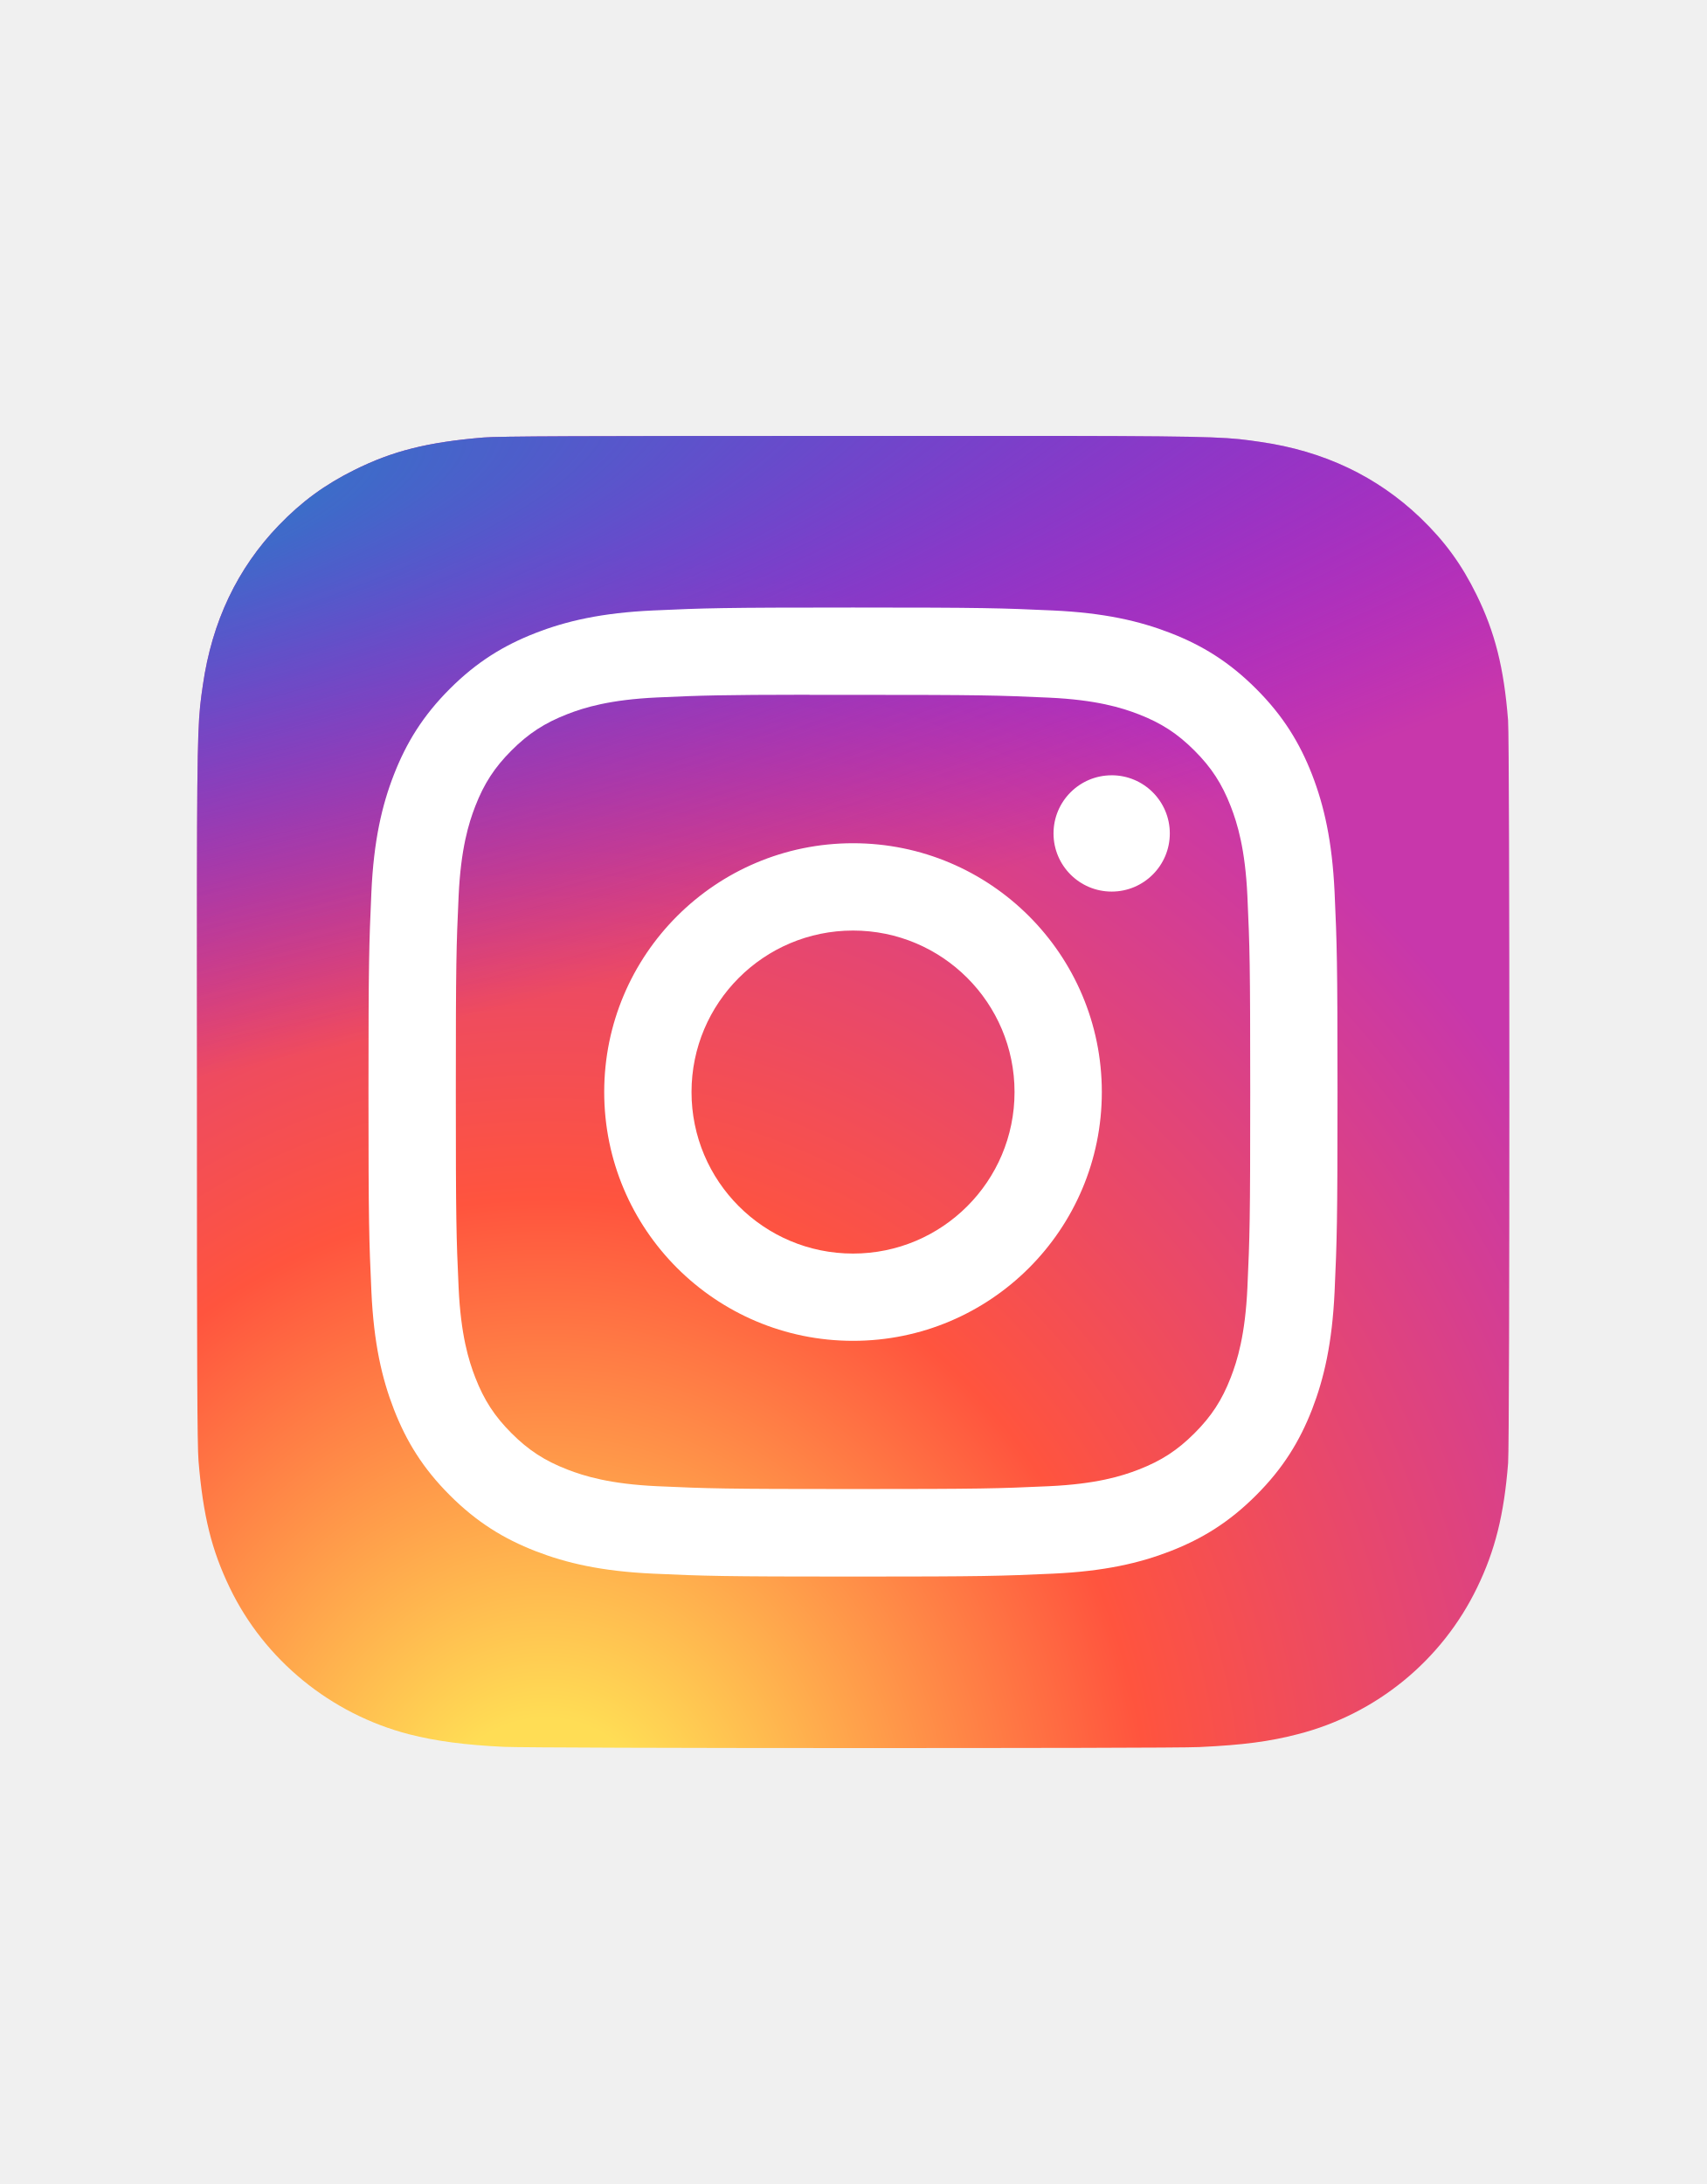
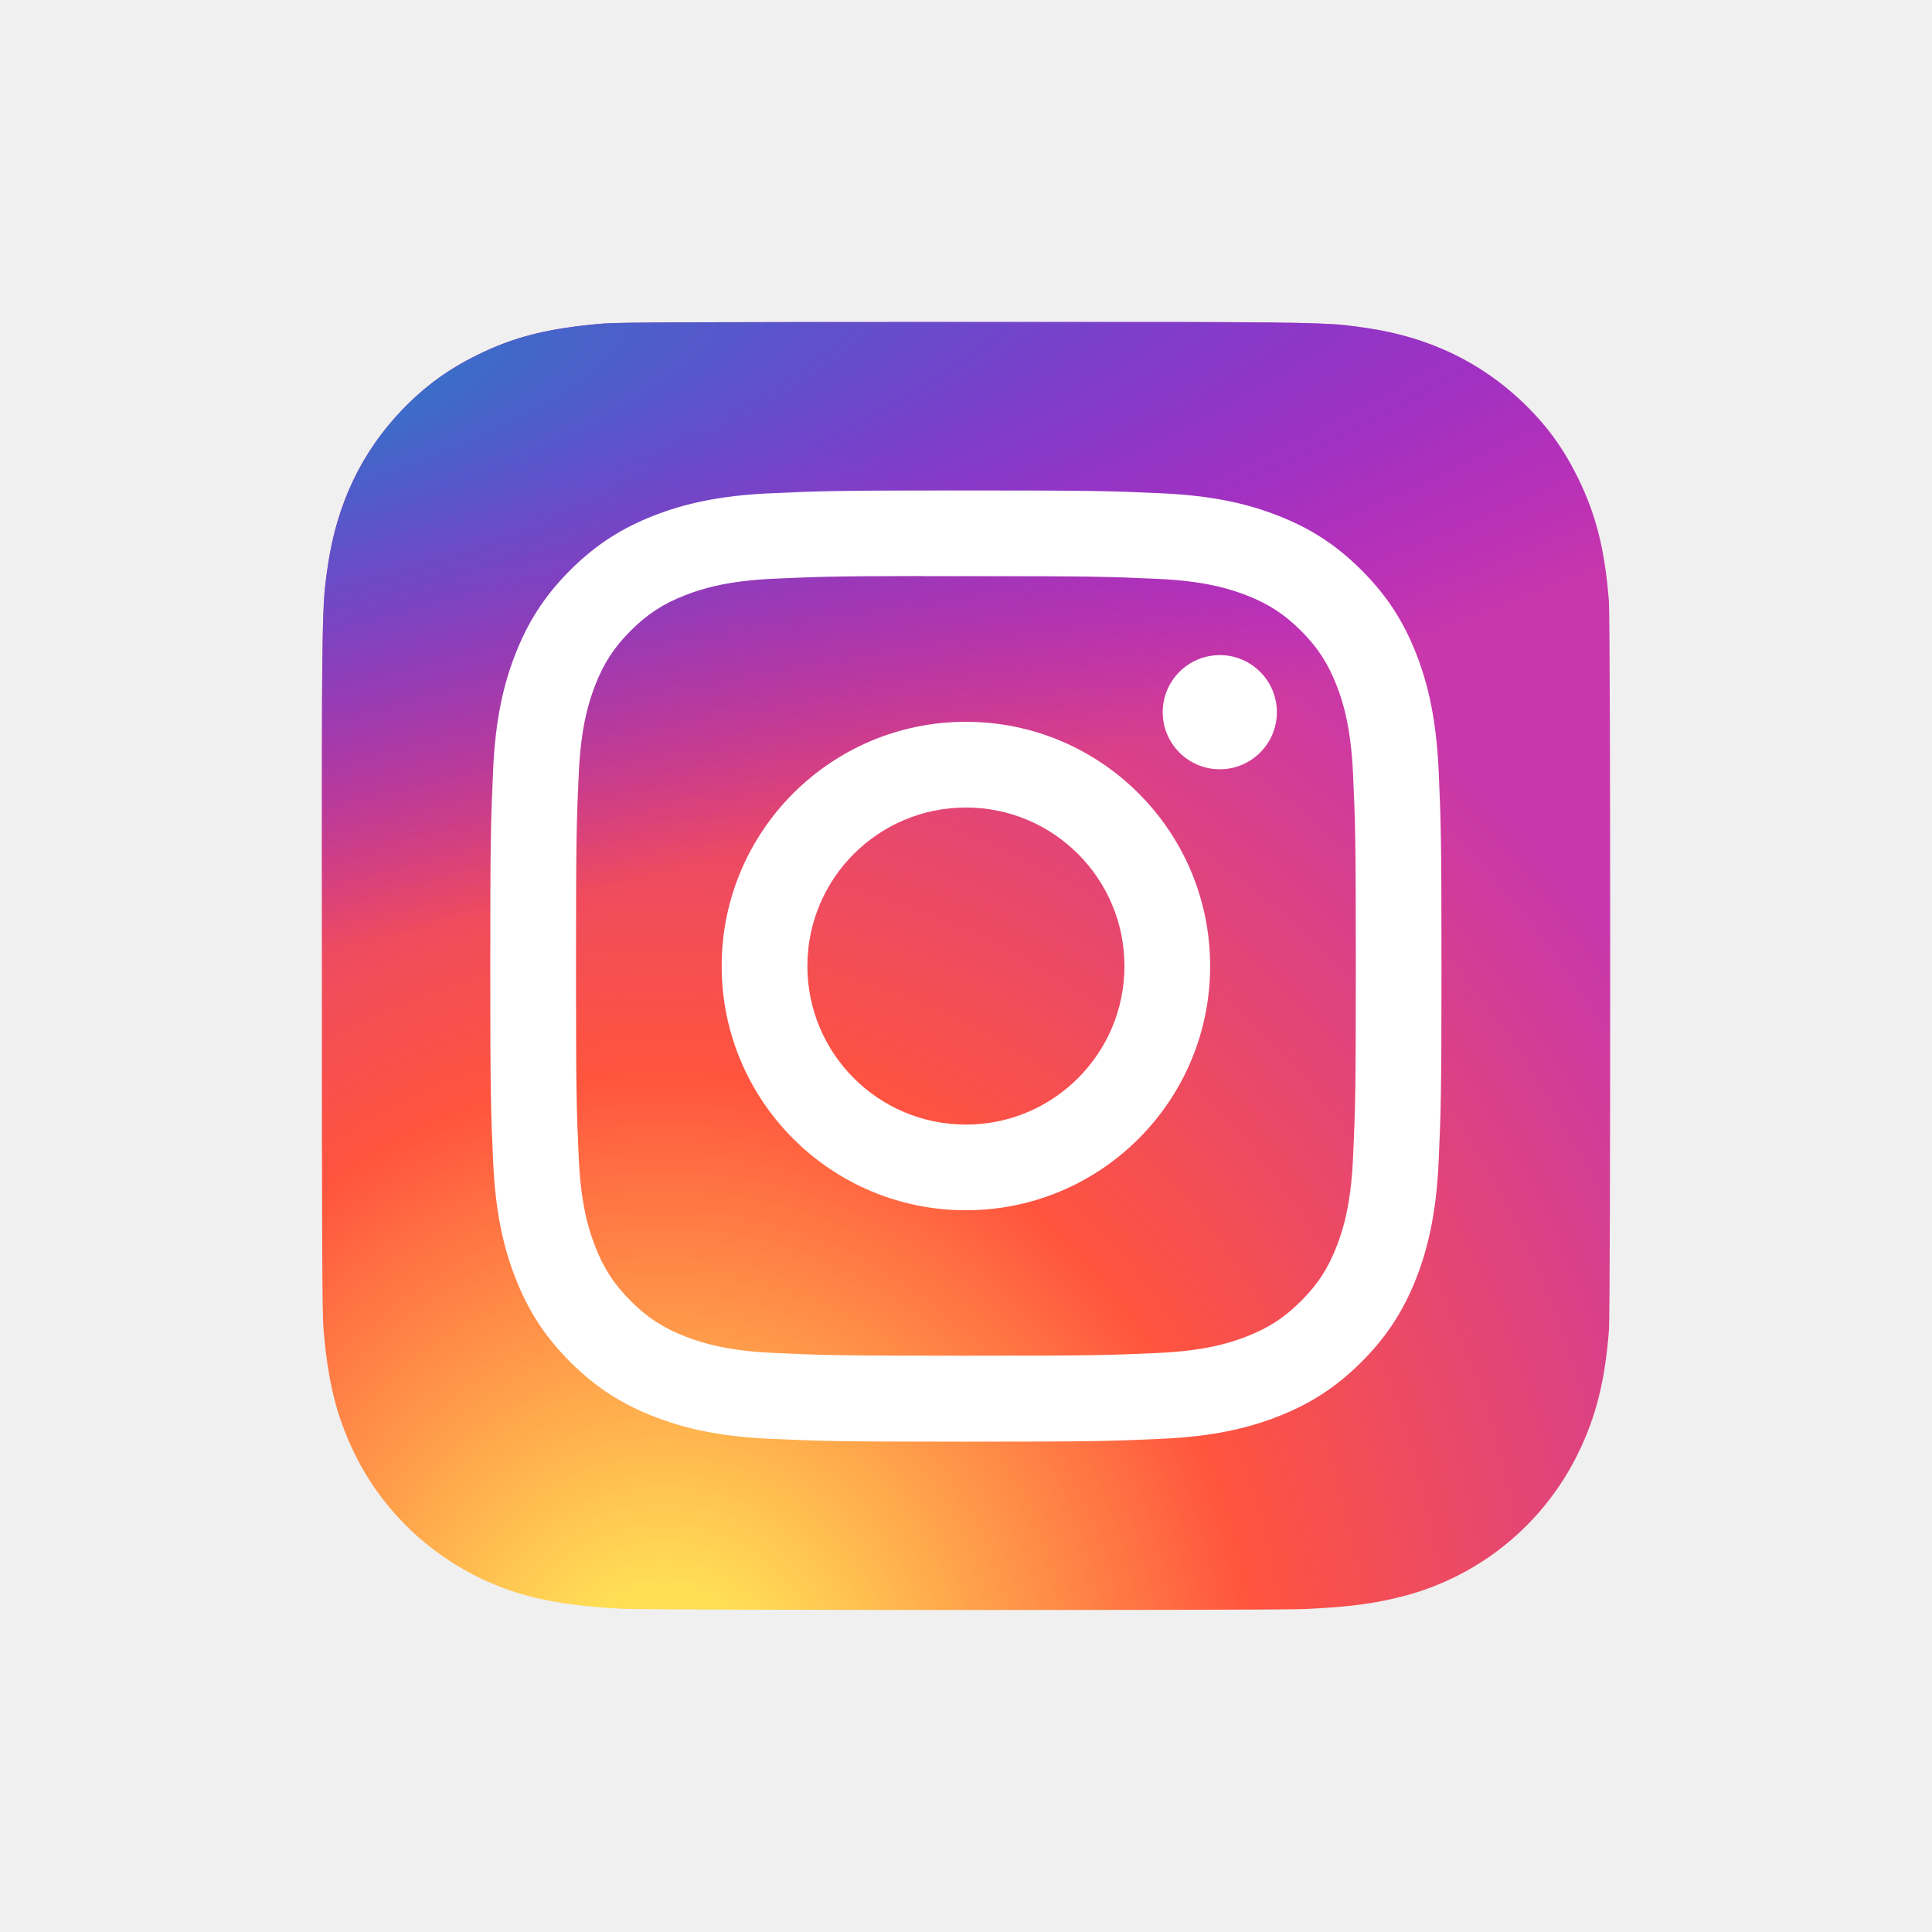
- <svg xmlns="http://www.w3.org/2000/svg" xmlns:xlink="http://www.w3.org/1999/xlink" height="64" width="50" viewBox="-19.504 -32.497 169.031 194.983">
+ <svg xmlns="http://www.w3.org/2000/svg" xmlns:xlink="http://www.w3.org/1999/xlink" height="32" width="32" viewBox="-19.504 -32.497 169.031 194.983">
  <defs>
    <radialGradient fy="578.088" fx="158.429" gradientTransform="matrix(0 -1.98198 1.8439 0 -1031.399 454.004)" gradientUnits="userSpaceOnUse" xlink:href="#a" r="65" cy="578.088" cx="158.429" id="c" />
    <radialGradient fy="473.455" fx="147.694" gradientTransform="matrix(.17394 .86872 -3.5818 .71718 1648.351 -458.493)" gradientUnits="userSpaceOnUse" xlink:href="#b" r="65" cy="473.455" cx="147.694" id="d" />
    <linearGradient id="b">
      <stop stop-color="#3771c8" offset="0" />
      <stop offset=".128" stop-color="#3771c8" />
      <stop stop-opacity="0" stop-color="#60f" offset="1" />
    </linearGradient>
    <linearGradient id="a">
      <stop stop-color="#fd5" offset="0" />
      <stop stop-color="#fd5" offset=".1" />
      <stop stop-color="#ff543e" offset=".5" />
      <stop stop-color="#c837ab" offset="1" />
    </linearGradient>
  </defs>
  <path d="M65.033 0C37.891 0 29.953.028 28.41.156c-5.57.463-9.036 1.34-12.812 3.22-2.91 1.445-5.205 3.12-7.47 5.468-4.125 4.282-6.625 9.55-7.53 15.812-.44 3.04-.568 3.66-.594 19.188-.01 5.176 0 11.988 0 21.125 0 27.12.03 35.05.16 36.59.45 5.42 1.3 8.83 3.1 12.56 3.44 7.14 10.01 12.5 17.75 14.5 2.68.69 5.64 1.07 9.44 1.25 1.61.07 18.02.12 34.44.12 16.42 0 32.84-.02 34.41-.1 4.4-.207 6.955-.55 9.78-1.28a27.22 27.22 0 0017.75-14.53c1.765-3.64 2.66-7.18 3.065-12.317.088-1.12.125-18.977.125-36.81 0-17.836-.04-35.66-.128-36.78-.41-5.22-1.305-8.73-3.127-12.44-1.495-3.037-3.155-5.305-5.565-7.624-4.3-4.108-9.56-6.608-15.829-7.512C102.338.157 101.733.027 86.193 0z" fill="url(#c)" />
  <path d="M65.033 0C37.891 0 29.953.028 28.41.156c-5.57.463-9.036 1.34-12.812 3.22-2.91 1.445-5.205 3.12-7.47 5.468-4.125 4.282-6.625 9.55-7.53 15.812-.44 3.04-.568 3.66-.594 19.188-.01 5.176 0 11.988 0 21.125 0 27.12.03 35.05.16 36.59.45 5.42 1.3 8.83 3.1 12.56 3.44 7.14 10.01 12.5 17.75 14.5 2.68.69 5.64 1.07 9.44 1.25 1.61.07 18.02.12 34.44.12 16.42 0 32.84-.02 34.41-.1 4.4-.207 6.955-.55 9.78-1.28a27.22 27.22 0 0017.75-14.53c1.765-3.64 2.66-7.18 3.065-12.317.088-1.12.125-18.977.125-36.81 0-17.836-.04-35.66-.128-36.78-.41-5.22-1.305-8.73-3.127-12.44-1.495-3.037-3.155-5.305-5.565-7.624-4.3-4.108-9.56-6.608-15.829-7.512C102.338.157 101.733.027 86.193 0z" fill="url(#d)" />
  <path d="M65.003 17c-13.036 0-14.672.057-19.792.29-5.11.234-8.598 1.043-11.65 2.23-3.157 1.226-5.835 2.866-8.503 5.535-2.67 2.668-4.31 5.346-5.54 8.502-1.19 3.053-2 6.542-2.23 11.65C17.06 50.327 17 51.964 17 65s.058 14.667.29 19.787c.235 5.11 1.044 8.598 2.23 11.65 1.227 3.157 2.867 5.835 5.536 8.503 2.667 2.67 5.345 4.314 8.5 5.54 3.054 1.187 6.543 1.996 11.652 2.23 5.12.233 6.755.29 19.79.29 13.037 0 14.668-.057 19.788-.29 5.11-.234 8.602-1.043 11.656-2.23 3.156-1.226 5.83-2.87 8.497-5.54 2.67-2.668 4.31-5.346 5.54-8.502 1.18-3.053 1.99-6.542 2.23-11.65.23-5.12.29-6.752.29-19.788 0-13.036-.06-14.672-.29-19.792-.24-5.11-1.05-8.598-2.23-11.65-1.23-3.157-2.87-5.835-5.54-8.503-2.67-2.67-5.34-4.31-8.5-5.535-3.06-1.187-6.55-1.996-11.66-2.23-5.12-.233-6.75-.29-19.79-.29zm-4.306 8.65c1.278-.002 2.704 0 4.306 0 12.816 0 14.335.046 19.396.276 4.68.214 7.22.996 8.912 1.653 2.24.87 3.837 1.91 5.516 3.59 1.68 1.68 2.72 3.28 3.592 5.52.657 1.69 1.44 4.23 1.653 8.91.23 5.06.28 6.58.28 19.39s-.05 14.33-.28 19.39c-.214 4.68-.996 7.22-1.653 8.91-.87 2.24-1.912 3.835-3.592 5.514-1.68 1.68-3.275 2.72-5.516 3.59-1.69.66-4.232 1.44-8.912 1.654-5.06.23-6.58.28-19.396.28-12.817 0-14.336-.05-19.396-.28-4.68-.216-7.22-.998-8.913-1.655-2.24-.87-3.84-1.91-5.52-3.59-1.68-1.68-2.72-3.276-3.592-5.517-.657-1.69-1.44-4.23-1.653-8.91-.23-5.06-.276-6.58-.276-19.398s.046-14.33.276-19.39c.214-4.68.996-7.22 1.653-8.912.87-2.24 1.912-3.84 3.592-5.52 1.68-1.68 3.28-2.72 5.52-3.592 1.692-.66 4.233-1.44 8.913-1.655 4.428-.2 6.144-.26 15.09-.27zm29.928 7.97a5.76 5.76 0 105.76 5.758c0-3.18-2.58-5.76-5.76-5.76zm-25.622 6.73c-13.613 0-24.65 11.037-24.65 24.65 0 13.613 11.037 24.645 24.65 24.645C78.616 89.645 89.65 78.613 89.65 65S78.615 40.35 65.002 40.35zm0 8.65c8.836 0 16 7.163 16 16 0 8.836-7.164 16-16 16-8.837 0-16-7.164-16-16 0-8.837 7.163-16 16-16z" fill="#fff" />
</svg>
